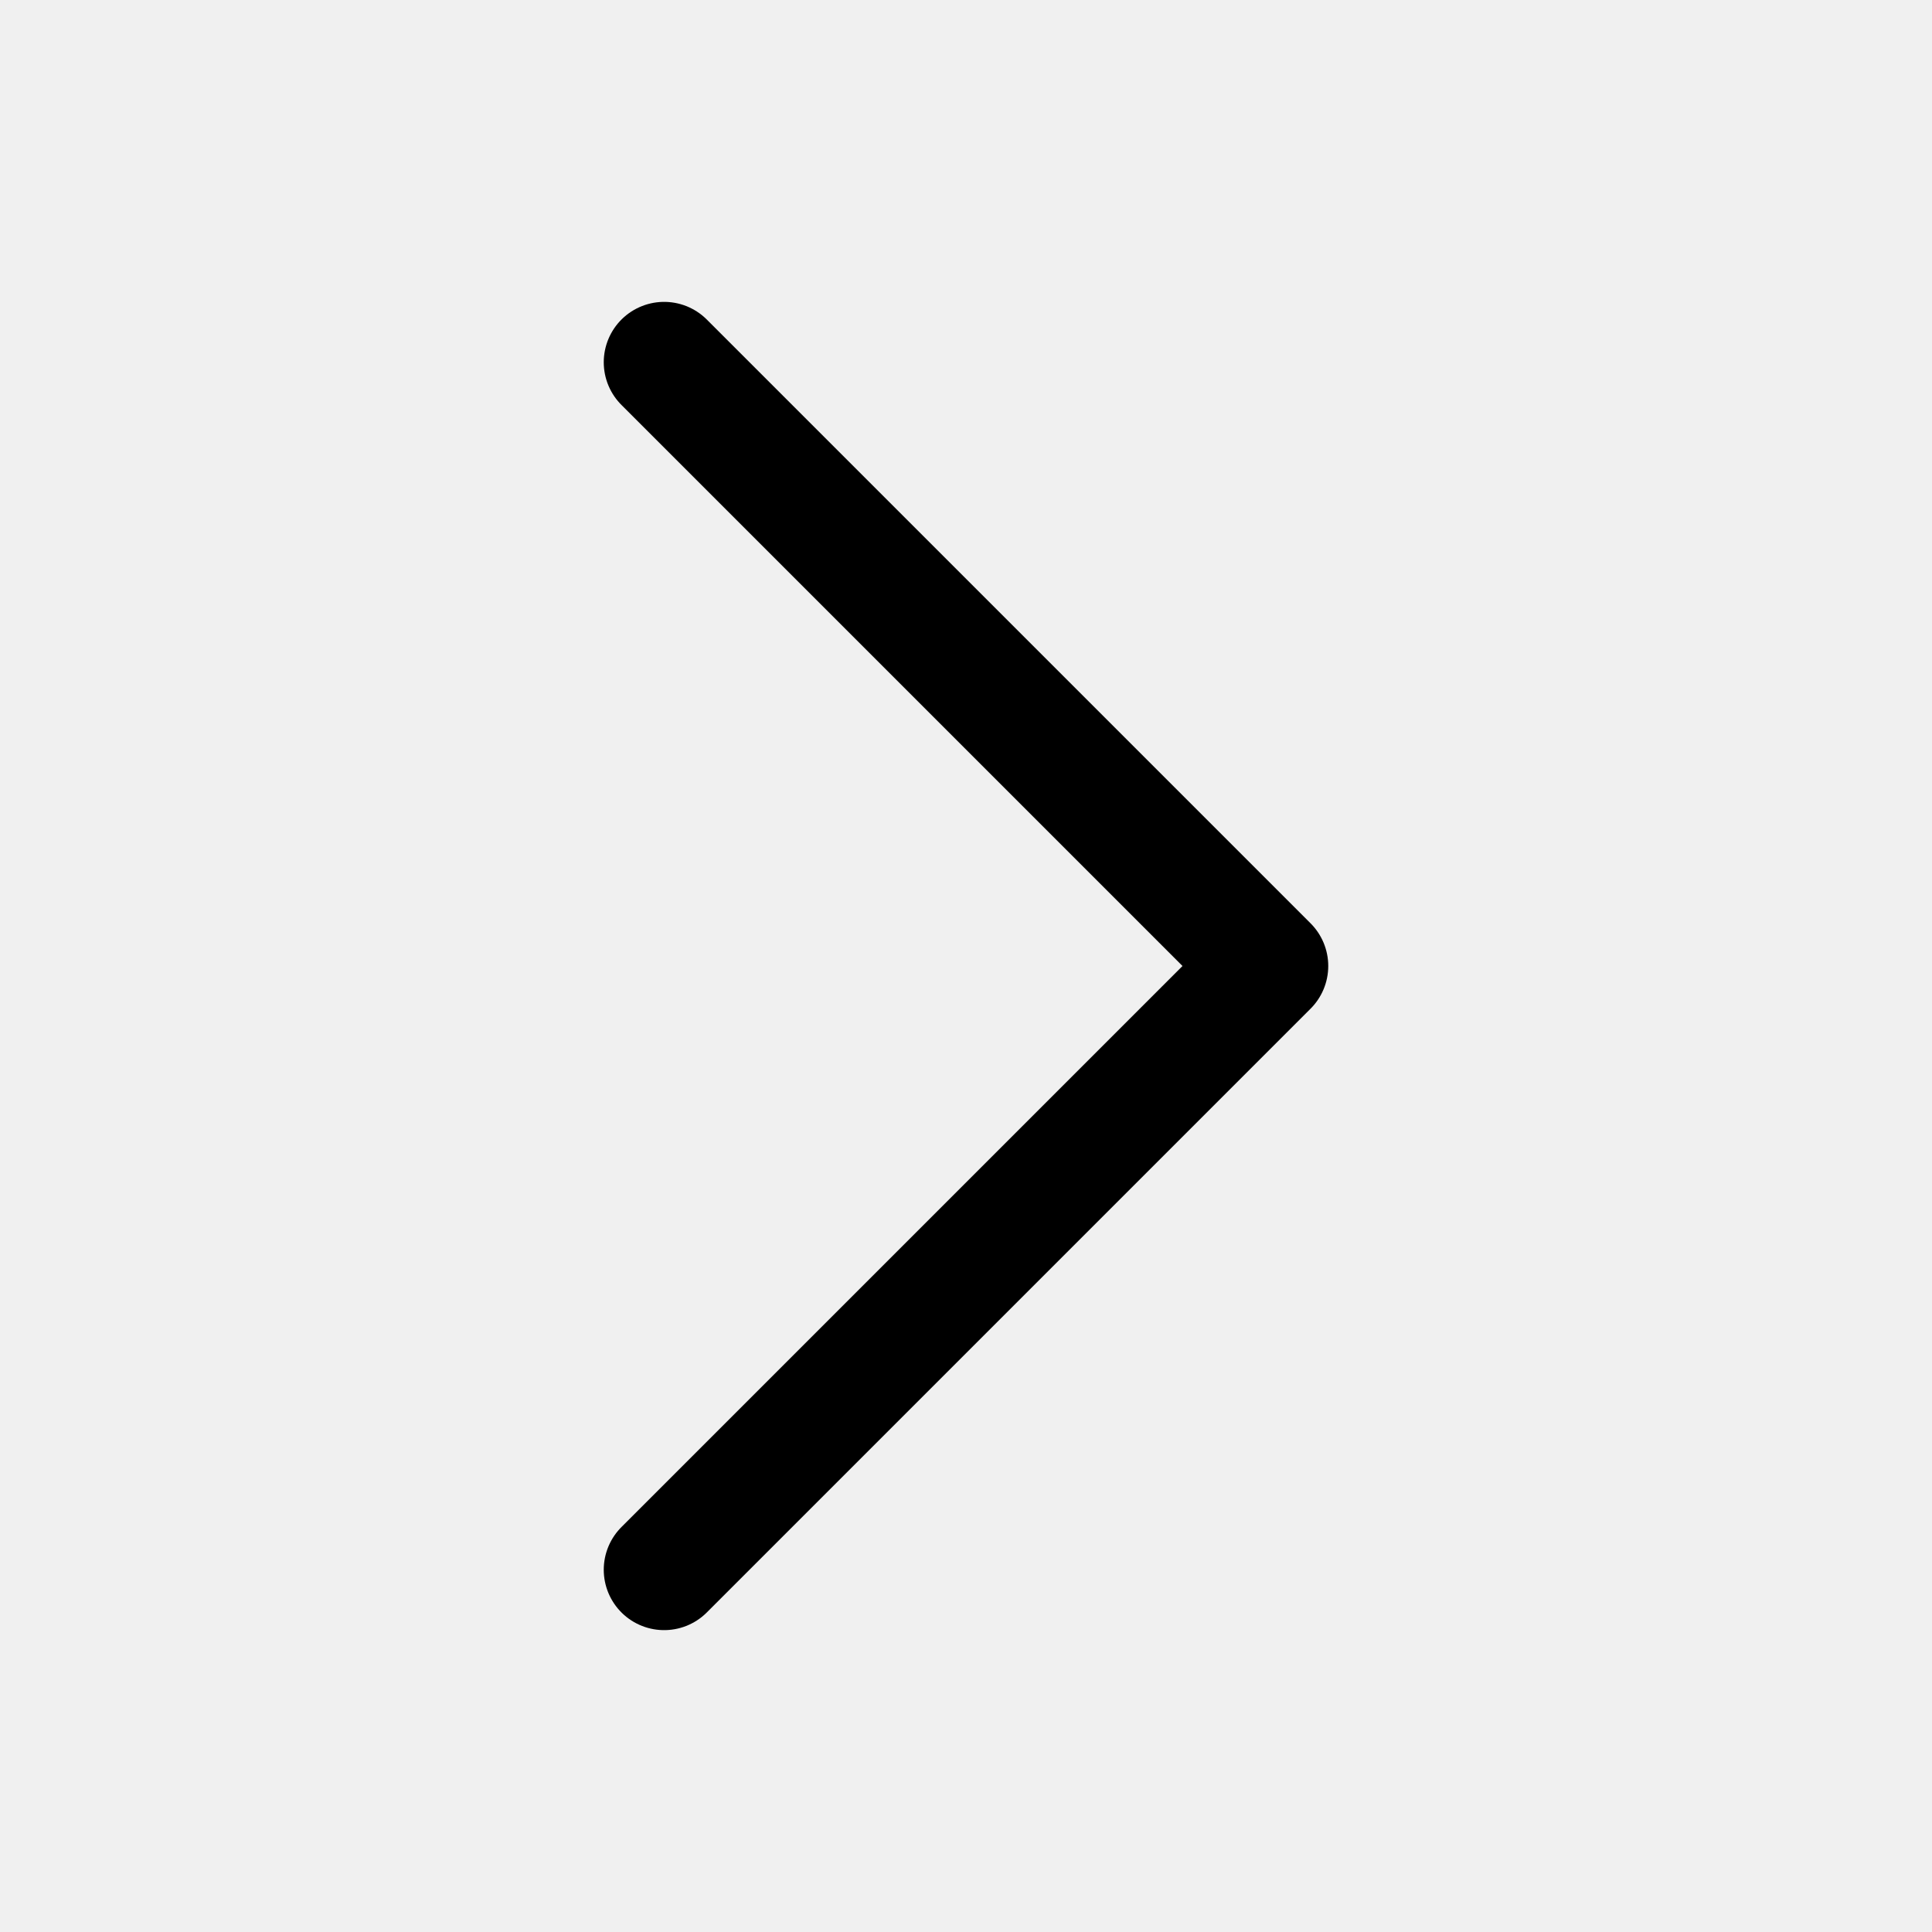
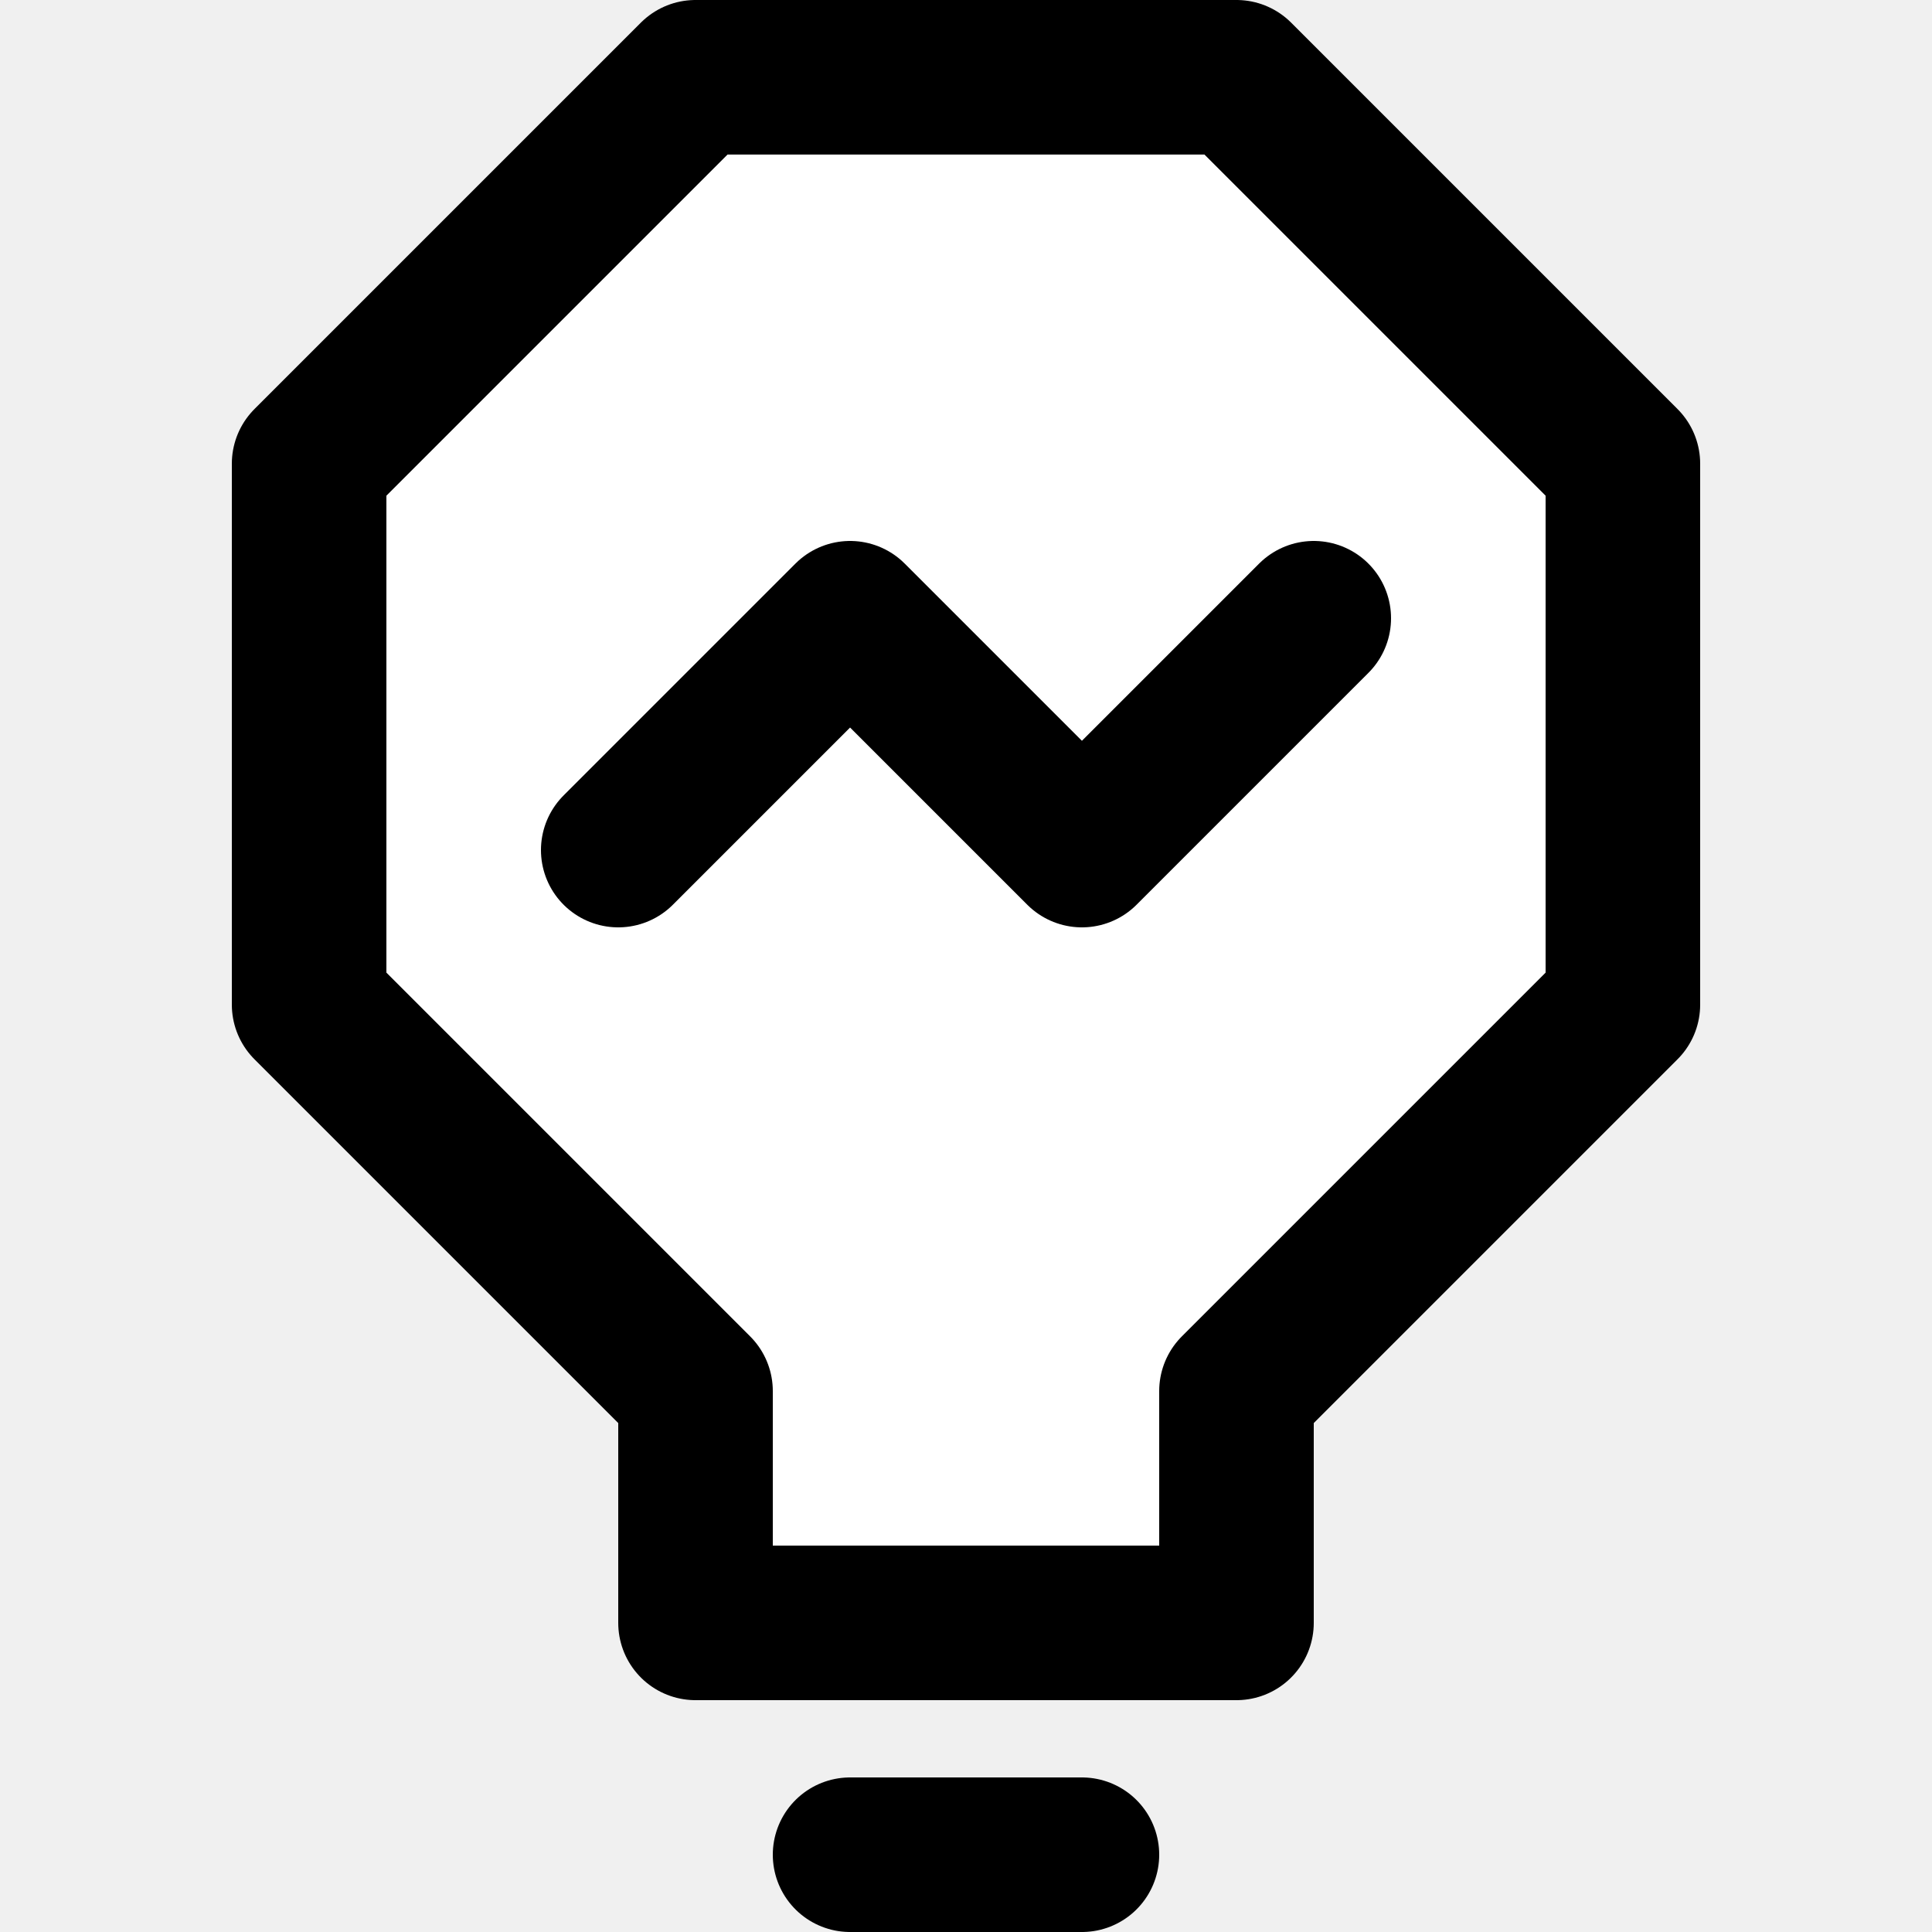
- <svg xmlns="http://www.w3.org/2000/svg" fill="none" viewBox="0 0 24 24" stroke-width="1.5" stroke="currentColor">
-   <path stroke-linecap="round" stroke-linejoin="round" d="M8.25 4.5l7.5 7.5-7.5 7.5" />
+ <svg xmlns="http://www.w3.org/2000/svg" width="25" height="25" viewBox="0 0 25 25" version="1.1" id="svg1">
+   <defs id="defs1" />
+   <path style="fill:#ffffff;stroke:#000000;stroke-width:2;stroke-linecap:round;stroke-linejoin:round;stroke-dasharray:none;stroke-opacity:1" d="m 16,18 5,-5 V 6 L 16,1 H 9 L 4,6 v 7 l 5,5 v 3 h 7 z" id="path26" />
+   <path style="fill:none;stroke:#000000;stroke-width:2;stroke-linecap:round;stroke-linejoin:round;stroke-dasharray:none;stroke-opacity:1" d="m 8,11 3,-3 3,3 3,-3" id="path27" />
+   <path style="fill:none;stroke:#000000;stroke-width:2;stroke-linecap:round;stroke-linejoin:round;stroke-dasharray:none;stroke-opacity:1" d="m 11,24 h 3" id="path28" />
</svg>
